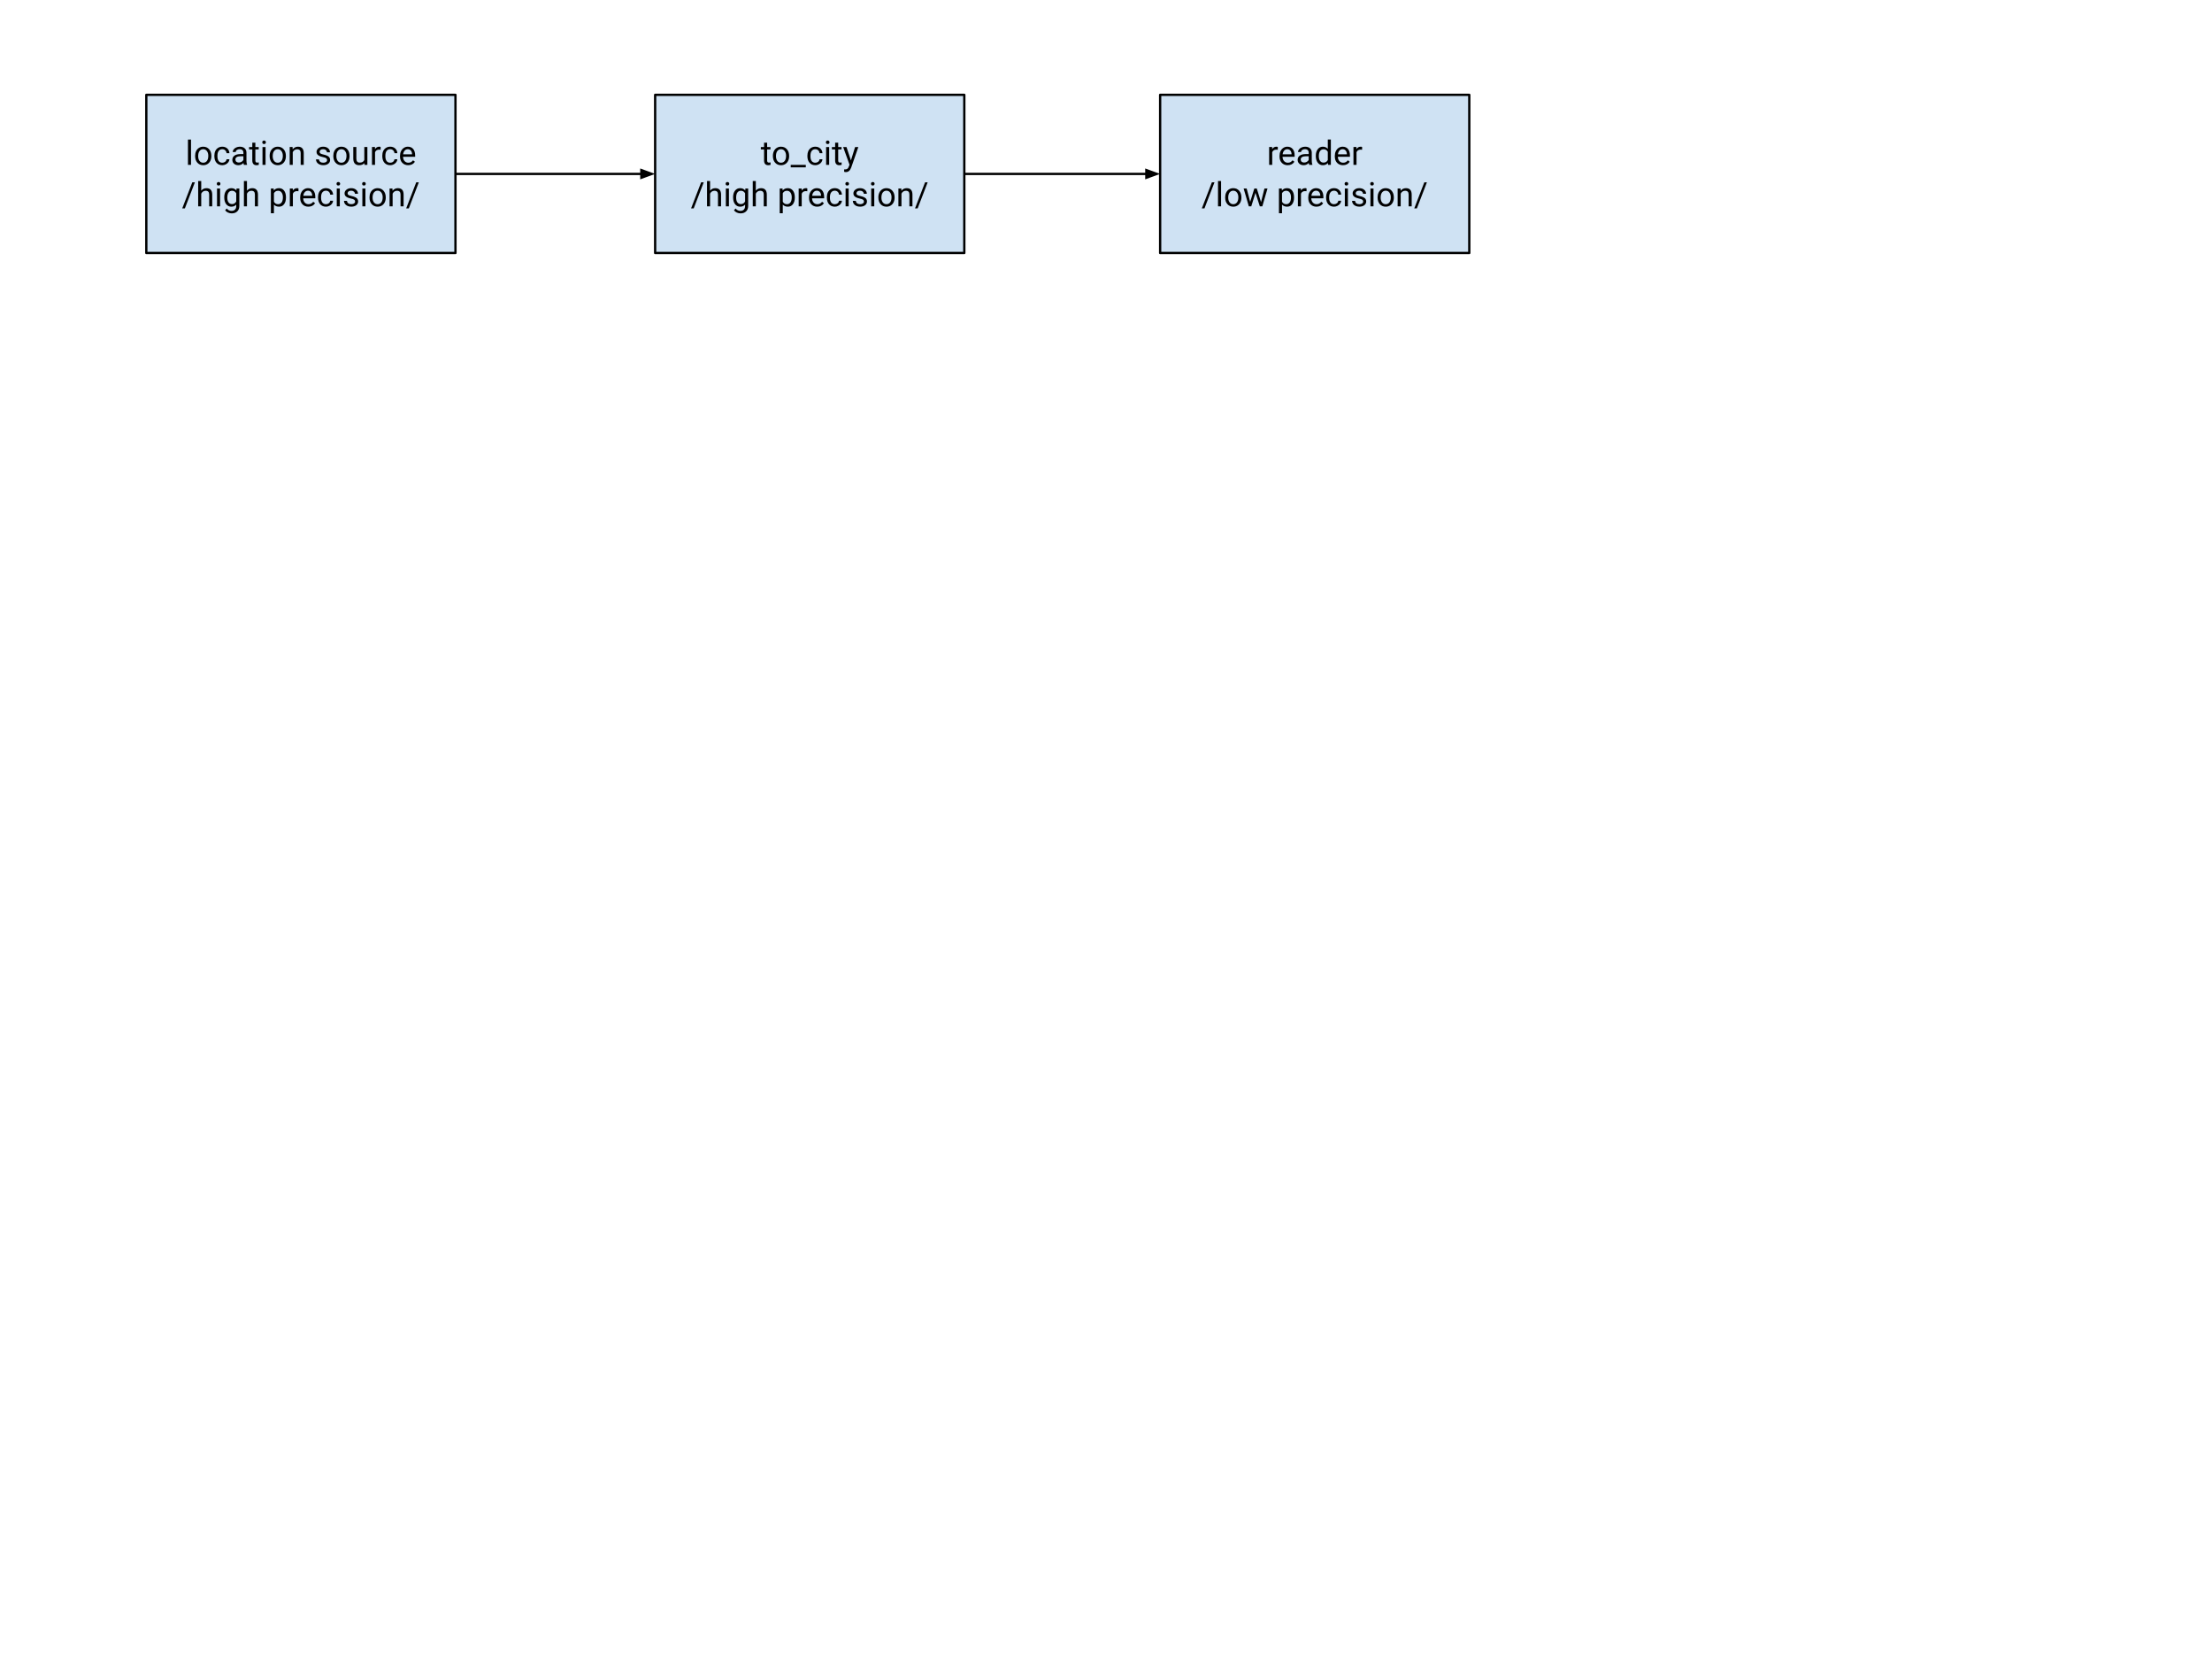
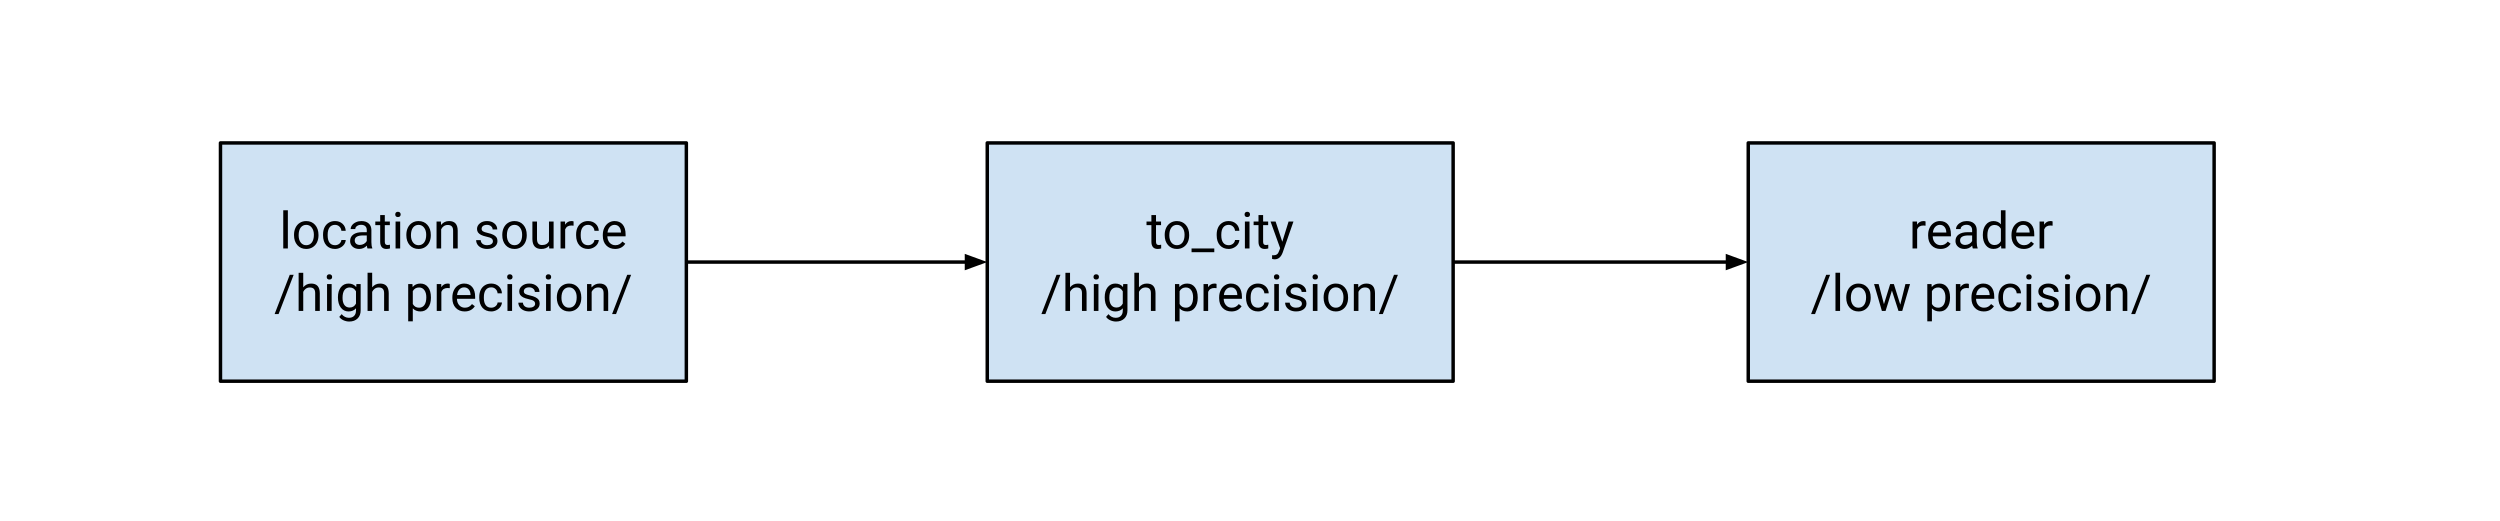
- <svg xmlns="http://www.w3.org/2000/svg" version="1.1" viewBox="0.0 0.0 960.0 720.0" fill="none" stroke="none" stroke-linecap="square" stroke-miterlimit="10">
+ <svg xmlns="http://www.w3.org/2000/svg" version="1.1" viewBox="0.0 0.0 720.0 150.0" fill="none" stroke="none" stroke-linecap="square" stroke-miterlimit="10">
  <clipPath id="p.0">
    <path d="m0 0l960.0 0l0 720.0l-960.0 0l0 -720.0z" clip-rule="nonzero" />
  </clipPath>
  <g clip-path="url(#p.0)">
    <path fill="#000000" fill-opacity="0.0" d="m0 0l960.0 0l0 720.0l-960.0 0z" fill-rule="evenodd" />
    <path fill="#cfe2f3" d="m63.496 41.163l134.173 0l0 68.63l-134.173 0z" fill-rule="evenodd" />
    <path stroke="#000000" stroke-width="1.0" stroke-linejoin="round" stroke-linecap="butt" d="m63.496 41.163l134.173 0l0 68.63l-134.173 0z" fill-rule="evenodd" />
    <path fill="#000000" d="m82.904 71.558l-1.328 0l0 -11l1.328 0l0 11zm1.775 -3.938q0 -1.141 0.438 -2.047q0.453 -0.922 1.25 -1.406q0.797 -0.5 1.828 -0.5q1.578 0 2.547 1.094q0.984 1.094 0.984 2.922l0 0.094q0 1.125 -0.438 2.031q-0.438 0.891 -1.25 1.391q-0.797 0.5 -1.844 0.5q-1.562 0 -2.547 -1.094q-0.969 -1.094 -0.969 -2.891l0 -0.094zm1.328 0.156q0 1.281 0.594 2.062q0.594 0.781 1.594 0.781q1.016 0 1.609 -0.781q0.594 -0.797 0.594 -2.219q0 -1.281 -0.609 -2.062q-0.594 -0.797 -1.594 -0.797q-0.984 0 -1.594 0.781q-0.594 0.781 -0.594 2.234zm10.484 2.844q0.703 0 1.234 -0.422q0.531 -0.438 0.594 -1.078l1.25 0q-0.031 0.656 -0.453 1.266q-0.422 0.594 -1.141 0.953q-0.703 0.359 -1.484 0.359q-1.578 0 -2.516 -1.047q-0.938 -1.062 -0.938 -2.891l0 -0.219q0 -1.141 0.406 -2.016q0.422 -0.875 1.203 -1.359q0.781 -0.5 1.828 -0.5q1.312 0 2.172 0.781q0.859 0.781 0.922 2.031l-1.25 0q-0.062 -0.75 -0.578 -1.234q-0.5 -0.484 -1.266 -0.484q-1.0 0 -1.562 0.734q-0.547 0.719 -0.547 2.094l0 0.25q0 1.328 0.547 2.062q0.547 0.719 1.578 0.719zm9.344 0.938q-0.109 -0.234 -0.188 -0.812q-0.922 0.953 -2.203 0.953q-1.141 0 -1.875 -0.641q-0.734 -0.656 -0.734 -1.641q0 -1.219 0.922 -1.875q0.922 -0.672 2.578 -0.672l1.297 0l0 -0.609q0 -0.703 -0.422 -1.109q-0.406 -0.406 -1.219 -0.406q-0.703 0 -1.188 0.359q-0.484 0.344 -0.484 0.859l-1.328 0q0 -0.578 0.406 -1.109q0.422 -0.547 1.125 -0.859q0.703 -0.328 1.547 -0.328q1.344 0 2.094 0.672q0.766 0.672 0.797 1.844l0 3.562q0 1.062 0.266 1.703l0 0.109l-1.391 0zm-2.203 -1.016q0.625 0 1.188 -0.312q0.562 -0.328 0.812 -0.844l0 -1.578l-1.047 0q-2.422 0 -2.422 1.422q0 0.625 0.406 0.969q0.422 0.344 1.062 0.344zm7.191 -8.609l0 1.875l1.453 0l0 1.031l-1.453 0l0 4.797q0 0.469 0.188 0.703q0.203 0.234 0.672 0.234q0.219 0 0.625 -0.094l0 1.078q-0.531 0.141 -1.016 0.141q-0.891 0 -1.344 -0.531q-0.453 -0.547 -0.453 -1.531l0 -4.797l-1.406 0l0 -1.031l1.406 0l0 -1.875l1.328 0zm4.428 9.625l-1.328 0l0 -7.75l1.328 0l0 7.75zm-1.422 -9.797q0 -0.328 0.188 -0.547q0.203 -0.219 0.578 -0.219q0.391 0 0.594 0.219q0.203 0.219 0.203 0.547q0 0.328 -0.203 0.547q-0.203 0.203 -0.594 0.203q-0.375 0 -0.578 -0.203q-0.188 -0.219 -0.188 -0.547zm3.197 5.859q0 -1.141 0.438 -2.047q0.453 -0.922 1.25 -1.406q0.797 -0.5 1.828 -0.5q1.578 0 2.547 1.094q0.984 1.094 0.984 2.922l0 0.094q0 1.125 -0.438 2.031q-0.438 0.891 -1.25 1.391q-0.797 0.5 -1.844 0.5q-1.562 0 -2.547 -1.094q-0.969 -1.094 -0.969 -2.891l0 -0.094zm1.328 0.156q0 1.281 0.594 2.062q0.594 0.781 1.594 0.781q1.016 0 1.609 -0.781q0.594 -0.797 0.594 -2.219q0 -1.281 -0.609 -2.062q-0.594 -0.797 -1.594 -0.797q-0.984 0 -1.594 0.781q-0.594 0.781 -0.594 2.234zm8.624 -3.969l0.047 0.984q0.891 -1.125 2.312 -1.125q2.469 0 2.484 2.781l0 5.109l-1.328 0l0 -5.125q0 -0.844 -0.375 -1.234q-0.375 -0.406 -1.172 -0.406q-0.641 0 -1.141 0.344q-0.484 0.344 -0.75 0.906l0 5.516l-1.328 0l0 -7.75l1.25 0zm14.981 5.703q0 -0.547 -0.406 -0.844q-0.406 -0.297 -1.422 -0.5q-1.0 -0.219 -1.594 -0.516q-0.578 -0.312 -0.875 -0.719q-0.281 -0.422 -0.281 -1.0q0 -0.938 0.812 -1.594q0.812 -0.672 2.062 -0.672q1.312 0 2.125 0.688q0.828 0.672 0.828 1.734l-1.328 0q0 -0.547 -0.469 -0.938q-0.453 -0.391 -1.156 -0.391q-0.734 0 -1.141 0.312q-0.406 0.312 -0.406 0.828q0 0.469 0.375 0.719q0.391 0.25 1.375 0.469q1.0 0.219 1.609 0.531q0.609 0.297 0.906 0.734q0.297 0.438 0.297 1.062q0 1.031 -0.828 1.656q-0.828 0.625 -2.156 0.625q-0.922 0 -1.641 -0.328q-0.719 -0.328 -1.125 -0.922q-0.391 -0.594 -0.391 -1.281l1.312 0q0.047 0.672 0.531 1.062q0.5 0.391 1.312 0.391q0.75 0 1.203 -0.297q0.469 -0.312 0.469 -0.812zm2.698 -1.891q0 -1.141 0.438 -2.047q0.453 -0.922 1.25 -1.406q0.797 -0.5 1.828 -0.5q1.578 0 2.547 1.094q0.984 1.094 0.984 2.922l0 0.094q0 1.125 -0.438 2.031q-0.438 0.891 -1.25 1.391q-0.797 0.5 -1.844 0.5q-1.562 0 -2.547 -1.094q-0.969 -1.094 -0.969 -2.891l0 -0.094zm1.328 0.156q0 1.281 0.594 2.062q0.594 0.781 1.594 0.781q1.016 0 1.609 -0.781q0.594 -0.797 0.594 -2.219q0 -1.281 -0.609 -2.062q-0.594 -0.797 -1.594 -0.797q-0.984 0 -1.594 0.781q-0.594 0.781 -0.594 2.234zm12.156 3.016q-0.766 0.906 -2.266 0.906q-1.234 0 -1.891 -0.719q-0.641 -0.719 -0.656 -2.125l0 -5.047l1.328 0l0 5.016q0 1.75 1.438 1.75q1.516 0 2.016 -1.125l0 -5.641l1.328 0l0 7.75l-1.266 0l-0.031 -0.766zm7.048 -5.797q-0.312 -0.047 -0.656 -0.047q-1.297 0 -1.766 1.109l0 5.5l-1.328 0l0 -7.75l1.297 0l0.016 0.906q0.656 -1.047 1.844 -1.047q0.391 0 0.594 0.109l0 1.219zm4.183 5.625q0.703 0 1.234 -0.422q0.531 -0.438 0.594 -1.078l1.25 0q-0.031 0.656 -0.453 1.266q-0.422 0.594 -1.141 0.953q-0.703 0.359 -1.484 0.359q-1.578 0 -2.516 -1.047q-0.938 -1.062 -0.938 -2.891l0 -0.219q0 -1.141 0.406 -2.016q0.422 -0.875 1.203 -1.359q0.781 -0.5 1.828 -0.5q1.312 0 2.172 0.781q0.859 0.781 0.922 2.031l-1.25 0q-0.062 -0.75 -0.578 -1.234q-0.5 -0.484 -1.266 -0.484q-1.0 0 -1.562 0.734q-0.547 0.719 -0.547 2.094l0 0.25q0 1.328 0.547 2.062q0.547 0.719 1.578 0.719zm7.781 1.078q-1.578 0 -2.562 -1.031q-0.984 -1.031 -0.984 -2.766l0 -0.25q0 -1.141 0.438 -2.047q0.438 -0.906 1.219 -1.422q0.797 -0.516 1.719 -0.516q1.516 0 2.344 1q0.844 1.0 0.844 2.844l0 0.547l-5.25 0q0.031 1.156 0.672 1.859q0.641 0.703 1.625 0.703q0.703 0 1.188 -0.281q0.5 -0.297 0.859 -0.766l0.812 0.625q-0.984 1.5 -2.922 1.5zm-0.172 -6.938q-0.797 0 -1.344 0.594q-0.547 0.578 -0.672 1.625l3.875 0l0 -0.109q-0.047 -1.0 -0.547 -1.547q-0.484 -0.562 -1.312 -0.562z" fill-rule="nonzero" />
    <path fill="#000000" d="m80.233 90.448l-1.141 0l4.359 -11.312l1.125 0l-4.344 11.312zm7.102 -7.703q0.875 -1.078 2.281 -1.078q2.469 0 2.484 2.781l0 5.109l-1.328 0l0 -5.125q0 -0.844 -0.375 -1.234q-0.375 -0.406 -1.172 -0.406q-0.641 0 -1.141 0.344q-0.484 0.344 -0.75 0.906l0 5.516l-1.328 0l0 -11.0l1.328 0l0 4.188zm8.182 6.812l-1.328 0l0 -7.75l1.328 0l0 7.75zm-1.422 -9.797q0 -0.328 0.188 -0.547q0.203 -0.219 0.578 -0.219q0.391 0 0.594 0.219q0.203 0.219 0.203 0.547q0 0.328 -0.203 0.547q-0.203 0.203 -0.594 0.203q-0.375 0 -0.578 -0.203q-0.188 -0.219 -0.188 -0.547zm3.229 5.859q0 -1.812 0.828 -2.875q0.844 -1.078 2.234 -1.078q1.406 0 2.203 1.0l0.062 -0.859l1.219 0l0 7.562q0 1.5 -0.891 2.359q-0.891 0.875 -2.406 0.875q-0.828 0 -1.641 -0.359q-0.797 -0.359 -1.219 -0.984l0.688 -0.781q0.859 1.047 2.078 1.047q0.969 0 1.5 -0.547q0.547 -0.547 0.547 -1.531l0 -0.656q-0.781 0.906 -2.156 0.906q-1.359 0 -2.203 -1.094q-0.844 -1.094 -0.844 -2.984zm1.328 0.156q0 1.312 0.531 2.062q0.547 0.734 1.516 0.734q1.25 0 1.828 -1.141l0 -3.531q-0.609 -1.109 -1.812 -1.109q-0.969 0 -1.516 0.75q-0.547 0.75 -0.547 2.234zm8.535 -3.031q0.875 -1.078 2.281 -1.078q2.469 0 2.484 2.781l0 5.109l-1.328 0l0 -5.125q0 -0.844 -0.375 -1.234q-0.375 -0.406 -1.172 -0.406q-0.641 0 -1.141 0.344q-0.484 0.344 -0.75 0.906l0 5.516l-1.328 0l0 -11.0l1.328 0l0 4.188zm16.919 3.031q0 1.766 -0.812 2.844q-0.812 1.078 -2.188 1.078q-1.406 0 -2.219 -0.891l0 3.734l-1.328 0l0 -10.734l1.219 0l0.062 0.859q0.797 -1.0 2.234 -1.0q1.406 0 2.219 1.062q0.812 1.047 0.812 2.922l0 0.125zm-1.328 -0.156q0 -1.312 -0.562 -2.062q-0.547 -0.766 -1.531 -0.766q-1.203 0 -1.797 1.062l0 3.703q0.594 1.062 1.812 1.062q0.953 0 1.516 -0.75q0.562 -0.766 0.562 -2.25zm6.754 -2.625q-0.312 -0.047 -0.656 -0.047q-1.297 0 -1.766 1.109l0 5.5l-1.328 0l0 -7.75l1.297 0l0.016 0.906q0.656 -1.047 1.844 -1.047q0.391 0 0.594 0.109l0 1.219zm4.292 6.703q-1.578 0 -2.562 -1.031q-0.984 -1.031 -0.984 -2.766l0 -0.25q0 -1.141 0.438 -2.047q0.438 -0.906 1.219 -1.422q0.797 -0.516 1.719 -0.516q1.516 0 2.344 1.0q0.844 1.0 0.844 2.844l0 0.547l-5.25 0q0.031 1.156 0.672 1.859q0.641 0.703 1.625 0.703q0.703 0 1.188 -0.281q0.5 -0.297 0.859 -0.766l0.812 0.625q-0.984 1.5 -2.922 1.5zm-0.172 -6.938q-0.797 0 -1.344 0.594q-0.547 0.578 -0.672 1.625l3.875 0l0 -0.109q-0.047 -1.0 -0.547 -1.547q-0.484 -0.562 -1.312 -0.562zm7.827 5.859q0.703 0 1.234 -0.422q0.531 -0.438 0.594 -1.078l1.25 0q-0.031 0.656 -0.453 1.266q-0.422 0.594 -1.141 0.953q-0.703 0.359 -1.484 0.359q-1.578 0 -2.516 -1.047q-0.938 -1.062 -0.938 -2.891l0 -0.219q0 -1.141 0.406 -2.016q0.422 -0.875 1.203 -1.359q0.781 -0.5 1.828 -0.5q1.312 0 2.172 0.781q0.859 0.781 0.922 2.031l-1.25 0q-0.062 -0.75 -0.578 -1.234q-0.5 -0.484 -1.266 -0.484q-1.0 0 -1.562 0.734q-0.547 0.719 -0.547 2.094l0 0.25q0 1.328 0.547 2.062q0.547 0.719 1.578 0.719zm6 0.938l-1.328 0l0 -7.75l1.328 0l0 7.75zm-1.422 -9.797q0 -0.328 0.188 -0.547q0.203 -0.219 0.578 -0.219q0.391 0 0.594 0.219q0.203 0.219 0.203 0.547q0 0.328 -0.203 0.547q-0.203 0.203 -0.594 0.203q-0.375 0 -0.578 -0.203q-0.188 -0.219 -0.188 -0.547zm8.057 7.75q0 -0.547 -0.406 -0.844q-0.406 -0.297 -1.422 -0.5q-1.0 -0.219 -1.594 -0.516q-0.578 -0.312 -0.875 -0.719q-0.281 -0.422 -0.281 -1.0q0 -0.938 0.812 -1.594q0.812 -0.672 2.062 -0.672q1.312 0 2.125 0.688q0.828 0.672 0.828 1.734l-1.328 0q0 -0.547 -0.469 -0.938q-0.453 -0.391 -1.156 -0.391q-0.734 0 -1.141 0.312q-0.406 0.312 -0.406 0.828q0 0.469 0.375 0.719q0.391 0.25 1.375 0.469q1.0 0.219 1.609 0.531q0.609 0.297 0.906 0.734q0.297 0.438 0.297 1.062q0 1.031 -0.828 1.656q-0.828 0.625 -2.156 0.625q-0.922 0 -1.641 -0.328q-0.719 -0.328 -1.125 -0.922q-0.391 -0.594 -0.391 -1.281l1.312 0q0.047 0.672 0.531 1.062q0.5 0.391 1.312 0.391q0.75 0 1.203 -0.297q0.469 -0.312 0.469 -0.812zm4.479 2.047l-1.328 0l0 -7.75l1.328 0l0 7.75zm-1.422 -9.797q0 -0.328 0.188 -0.547q0.203 -0.219 0.578 -0.219q0.391 0 0.594 0.219q0.203 0.219 0.203 0.547q0 0.328 -0.203 0.547q-0.203 0.203 -0.594 0.203q-0.375 0 -0.578 -0.203q-0.188 -0.219 -0.188 -0.547zm3.197 5.859q0 -1.141 0.438 -2.047q0.453 -0.922 1.25 -1.406q0.797 -0.5 1.828 -0.5q1.578 0 2.547 1.094q0.984 1.094 0.984 2.922l0 0.094q0 1.125 -0.438 2.031q-0.438 0.891 -1.25 1.391q-0.797 0.5 -1.844 0.5q-1.562 0 -2.547 -1.094q-0.969 -1.094 -0.969 -2.891l0 -0.094zm1.328 0.156q0 1.281 0.594 2.062q0.594 0.781 1.594 0.781q1.016 0 1.609 -0.781q0.594 -0.797 0.594 -2.219q0 -1.281 -0.609 -2.062q-0.594 -0.797 -1.594 -0.797q-0.984 0 -1.594 0.781q-0.594 0.781 -0.594 2.234zm8.624 -3.969l0.047 0.984q0.891 -1.125 2.312 -1.125q2.469 0 2.484 2.781l0 5.109l-1.328 0l0 -5.125q0 -0.844 -0.375 -1.234q-0.375 -0.406 -1.172 -0.406q-0.641 0 -1.141 0.344q-0.484 0.344 -0.75 0.906l0 5.516l-1.328 0l0 -7.75l1.25 0zm7.102 8.641l-1.141 0l4.359 -11.312l1.125 0l-4.344 11.312z" fill-rule="nonzero" />
    <path fill="#cfe2f3" d="m284.331 41.163l134.173 0l0 68.63l-134.173 0z" fill-rule="evenodd" />
    <path stroke="#000000" stroke-width="1.0" stroke-linejoin="round" stroke-linecap="butt" d="m284.331 41.163l134.173 0l0 68.63l-134.173 0z" fill-rule="evenodd" />
    <path fill="#000000" d="m332.931 61.933l0 1.875l1.453 0l0 1.031l-1.453 0l0 4.797q0 0.469 0.188 0.703q0.203 0.234 0.672 0.234q0.219 0 0.625 -0.094l0 1.078q-0.531 0.141 -1.016 0.141q-0.891 0 -1.344 -0.531q-0.453 -0.547 -0.453 -1.531l0 -4.797l-1.406 0l0 -1.031l1.406 0l0 -1.875l1.328 0zm2.504 5.688q0 -1.141 0.438 -2.047q0.453 -0.922 1.25 -1.406q0.797 -0.5 1.828 -0.5q1.578 0 2.547 1.094q0.984 1.094 0.984 2.922l0 0.094q0 1.125 -0.438 2.031q-0.438 0.891 -1.25 1.391q-0.797 0.5 -1.844 0.5q-1.562 0 -2.547 -1.094q-0.969 -1.094 -0.969 -2.891l0 -0.094zm1.328 0.156q0 1.281 0.594 2.062q0.594 0.781 1.594 0.781q1.016 0 1.609 -0.781q0.594 -0.797 0.594 -2.219q0 -1.281 -0.609 -2.062q-0.594 -0.797 -1.594 -0.797q-0.984 0 -1.594 0.781q-0.594 0.781 -0.594 2.234zm12.952 4.859l-6.547 0l0 -1.078l6.547 0l0 1.078zm4.144 -2.016q0.703 0 1.234 -0.422q0.531 -0.438 0.594 -1.078l1.25 0q-0.031 0.656 -0.453 1.266q-0.422 0.594 -1.141 0.953q-0.703 0.359 -1.484 0.359q-1.578 0 -2.516 -1.047q-0.938 -1.062 -0.938 -2.891l0 -0.219q0 -1.141 0.406 -2.016q0.422 -0.875 1.203 -1.359q0.781 -0.5 1.828 -0.5q1.312 0 2.172 0.781q0.859 0.781 0.922 2.031l-1.25 0q-0.062 -0.75 -0.578 -1.234q-0.5 -0.484 -1.266 -0.484q-1.0 0 -1.562 0.734q-0.547 0.719 -0.547 2.094l0 0.25q0 1.328 0.547 2.062q0.547 0.719 1.578 0.719zm6 0.938l-1.328 0l0 -7.75l1.328 0l0 7.75zm-1.422 -9.797q0 -0.328 0.188 -0.547q0.203 -0.219 0.578 -0.219q0.391 0 0.594 0.219q0.203 0.219 0.203 0.547q0 0.328 -0.203 0.547q-0.203 0.203 -0.594 0.203q-0.375 0 -0.578 -0.203q-0.188 -0.219 -0.188 -0.547zm5.338 0.172l0 1.875l1.453 0l0 1.031l-1.453 0l0 4.797q0 0.469 0.188 0.703q0.203 0.234 0.672 0.234q0.219 0 0.625 -0.094l0 1.078q-0.531 0.141 -1.016 0.141q-0.891 0 -1.344 -0.531q-0.453 -0.547 -0.453 -1.531l0 -4.797l-1.406 0l0 -1.031l1.406 0l0 -1.875l1.328 0zm5.522 7.688l1.812 -5.813l1.406 0l-3.109 8.938q-0.719 1.937 -2.297 1.937l-0.25 -0.016l-0.5 -0.094l0 -1.078l0.359 0.031q0.672 0 1.047 -0.281q0.391 -0.266 0.625 -0.984l0.297 -0.781l-2.766 -7.672l1.453 0l1.922 5.813z" fill-rule="nonzero" />
    <path fill="#000000" d="m301.068 90.448l-1.141 0l4.359 -11.312l1.125 0l-4.344 11.312zm7.102 -7.703q0.875 -1.078 2.281 -1.078q2.469 0 2.484 2.781l0 5.109l-1.328 0l0 -5.125q0 -0.844 -0.375 -1.234q-0.375 -0.406 -1.172 -0.406q-0.641 0 -1.141 0.344q-0.484 0.344 -0.75 0.906l0 5.516l-1.328 0l0 -11.0l1.328 0l0 4.188zm8.182 6.812l-1.328 0l0 -7.75l1.328 0l0 7.75zm-1.422 -9.797q0 -0.328 0.188 -0.547q0.203 -0.219 0.578 -0.219q0.391 0 0.594 0.219q0.203 0.219 0.203 0.547q0 0.328 -0.203 0.547q-0.203 0.203 -0.594 0.203q-0.375 0 -0.578 -0.203q-0.188 -0.219 -0.188 -0.547zm3.229 5.859q0 -1.812 0.828 -2.875q0.844 -1.078 2.234 -1.078q1.406 0 2.203 1.0l0.062 -0.859l1.219 0l0 7.562q0 1.5 -0.891 2.359q-0.891 0.875 -2.406 0.875q-0.828 0 -1.641 -0.359q-0.797 -0.359 -1.219 -0.984l0.688 -0.781q0.859 1.047 2.078 1.047q0.969 0 1.5 -0.547q0.547 -0.547 0.547 -1.531l0 -0.656q-0.781 0.906 -2.156 0.906q-1.359 0 -2.203 -1.094q-0.844 -1.094 -0.844 -2.984zm1.328 0.156q0 1.312 0.531 2.062q0.547 0.734 1.516 0.734q1.25 0 1.828 -1.141l0 -3.531q-0.609 -1.109 -1.812 -1.109q-0.969 0 -1.516 0.75q-0.547 0.75 -0.547 2.234zm8.535 -3.031q0.875 -1.078 2.281 -1.078q2.469 0 2.484 2.781l0 5.109l-1.328 0l0 -5.125q0 -0.844 -0.375 -1.234q-0.375 -0.406 -1.172 -0.406q-0.641 0 -1.141 0.344q-0.484 0.344 -0.75 0.906l0 5.516l-1.328 0l0 -11.0l1.328 0l0 4.188zm16.919 3.031q0 1.766 -0.812 2.844q-0.812 1.078 -2.188 1.078q-1.406 0 -2.219 -0.891l0 3.734l-1.328 0l0 -10.734l1.219 0l0.062 0.859q0.797 -1.0 2.234 -1.0q1.406 0 2.219 1.062q0.812 1.047 0.812 2.922l0 0.125zm-1.328 -0.156q0 -1.312 -0.562 -2.062q-0.547 -0.766 -1.531 -0.766q-1.203 0 -1.797 1.062l0 3.703q0.594 1.062 1.812 1.062q0.953 0 1.516 -0.75q0.562 -0.766 0.562 -2.25zm6.754 -2.625q-0.312 -0.047 -0.656 -0.047q-1.297 0 -1.766 1.109l0 5.5l-1.328 0l0 -7.75l1.297 0l0.016 0.906q0.656 -1.047 1.844 -1.047q0.391 0 0.594 0.109l0 1.219zm4.292 6.703q-1.578 0 -2.562 -1.031q-0.984 -1.031 -0.984 -2.766l0 -0.25q0 -1.141 0.438 -2.047q0.438 -0.906 1.219 -1.422q0.797 -0.516 1.719 -0.516q1.516 0 2.344 1.0q0.844 1.0 0.844 2.844l0 0.547l-5.25 0q0.031 1.156 0.672 1.859q0.641 0.703 1.625 0.703q0.703 0 1.188 -0.281q0.5 -0.297 0.859 -0.766l0.812 0.625q-0.984 1.5 -2.922 1.5zm-0.172 -6.938q-0.797 0 -1.344 0.594q-0.547 0.578 -0.672 1.625l3.875 0l0 -0.109q-0.047 -1.0 -0.547 -1.547q-0.484 -0.562 -1.312 -0.562zm7.827 5.859q0.703 0 1.234 -0.422q0.531 -0.438 0.594 -1.078l1.25 0q-0.031 0.656 -0.453 1.266q-0.422 0.594 -1.141 0.953q-0.703 0.359 -1.484 0.359q-1.578 0 -2.516 -1.047q-0.938 -1.062 -0.938 -2.891l0 -0.219q0 -1.141 0.406 -2.016q0.422 -0.875 1.203 -1.359q0.781 -0.5 1.828 -0.5q1.312 0 2.172 0.781q0.859 0.781 0.922 2.031l-1.25 0q-0.062 -0.75 -0.578 -1.234q-0.5 -0.484 -1.266 -0.484q-1.0 0 -1.562 0.734q-0.547 0.719 -0.547 2.094l0 0.25q0 1.328 0.547 2.062q0.547 0.719 1.578 0.719zm6 0.938l-1.328 0l0 -7.75l1.328 0l0 7.75zm-1.422 -9.797q0 -0.328 0.188 -0.547q0.203 -0.219 0.578 -0.219q0.391 0 0.594 0.219q0.203 0.219 0.203 0.547q0 0.328 -0.203 0.547q-0.203 0.203 -0.594 0.203q-0.375 0 -0.578 -0.203q-0.188 -0.219 -0.188 -0.547zm8.057 7.75q0 -0.547 -0.406 -0.844q-0.406 -0.297 -1.422 -0.5q-1.0 -0.219 -1.594 -0.516q-0.578 -0.312 -0.875 -0.719q-0.281 -0.422 -0.281 -1.0q0 -0.938 0.812 -1.594q0.812 -0.672 2.062 -0.672q1.312 0 2.125 0.688q0.828 0.672 0.828 1.734l-1.328 0q0 -0.547 -0.469 -0.938q-0.453 -0.391 -1.156 -0.391q-0.734 0 -1.141 0.312q-0.406 0.312 -0.406 0.828q0 0.469 0.375 0.719q0.391 0.25 1.375 0.469q1.0 0.219 1.609 0.531q0.609 0.297 0.906 0.734q0.297 0.438 0.297 1.062q0 1.031 -0.828 1.656q-0.828 0.625 -2.156 0.625q-0.922 0 -1.641 -0.328q-0.719 -0.328 -1.125 -0.922q-0.391 -0.594 -0.391 -1.281l1.312 0q0.047 0.672 0.531 1.062q0.5 0.391 1.312 0.391q0.75 0 1.203 -0.297q0.469 -0.312 0.469 -0.812zm4.479 2.047l-1.328 0l0 -7.75l1.328 0l0 7.75zm-1.422 -9.797q0 -0.328 0.188 -0.547q0.203 -0.219 0.578 -0.219q0.391 0 0.594 0.219q0.203 0.219 0.203 0.547q0 0.328 -0.203 0.547q-0.203 0.203 -0.594 0.203q-0.375 0 -0.578 -0.203q-0.188 -0.219 -0.188 -0.547zm3.197 5.859q0 -1.141 0.438 -2.047q0.453 -0.922 1.25 -1.406q0.797 -0.5 1.828 -0.5q1.578 0 2.547 1.094q0.984 1.094 0.984 2.922l0 0.094q0 1.125 -0.438 2.031q-0.438 0.891 -1.25 1.391q-0.797 0.5 -1.844 0.5q-1.562 0 -2.547 -1.094q-0.969 -1.094 -0.969 -2.891l0 -0.094zm1.328 0.156q0 1.281 0.594 2.062q0.594 0.781 1.594 0.781q1.016 0 1.609 -0.781q0.594 -0.797 0.594 -2.219q0 -1.281 -0.609 -2.062q-0.594 -0.797 -1.594 -0.797q-0.984 0 -1.594 0.781q-0.594 0.781 -0.594 2.234zm8.624 -3.969l0.047 0.984q0.891 -1.125 2.312 -1.125q2.469 0 2.484 2.781l0 5.109l-1.328 0l0 -5.125q0 -0.844 -0.375 -1.234q-0.375 -0.406 -1.172 -0.406q-0.641 0 -1.141 0.344q-0.484 0.344 -0.75 0.906l0 5.516l-1.328 0l0 -7.75l1.25 0zm7.102 8.641l-1.141 0l4.359 -11.312l1.125 0l-4.344 11.312z" fill-rule="nonzero" />
    <path fill="#cfe2f3" d="m503.496 41.163l134.173 0l0 68.63l-134.173 0z" fill-rule="evenodd" />
    <path stroke="#000000" stroke-width="1.0" stroke-linejoin="round" stroke-linecap="butt" d="m503.496 41.163l134.173 0l0 68.63l-134.173 0z" fill-rule="evenodd" />
    <path fill="#000000" d="m554.558 64.995q-0.312 -0.047 -0.656 -0.047q-1.297 0 -1.766 1.109l0 5.5l-1.328 0l0 -7.75l1.297 0l0.016 0.906q0.656 -1.047 1.844 -1.047q0.391 0 0.594 0.109l0 1.219zm4.292 6.703q-1.578 0 -2.562 -1.031q-0.984 -1.031 -0.984 -2.766l0 -0.25q0 -1.141 0.438 -2.047q0.438 -0.906 1.219 -1.422q0.797 -0.516 1.719 -0.516q1.516 0 2.344 1q0.844 1.0 0.844 2.844l0 0.547l-5.25 0q0.031 1.156 0.672 1.859q0.641 0.703 1.625 0.703q0.703 0 1.188 -0.281q0.5 -0.297 0.859 -0.766l0.812 0.625q-0.984 1.5 -2.922 1.5zm-0.172 -6.938q-0.797 0 -1.344 0.594q-0.547 0.578 -0.672 1.625l3.875 0l0 -0.109q-0.047 -1.0 -0.547 -1.547q-0.484 -0.562 -1.312 -0.562zm9.499 6.797q-0.109 -0.234 -0.188 -0.812q-0.922 0.953 -2.203 0.953q-1.141 0 -1.875 -0.641q-0.734 -0.656 -0.734 -1.641q0 -1.219 0.922 -1.875q0.922 -0.672 2.578 -0.672l1.297 0l0 -0.609q0 -0.703 -0.422 -1.109q-0.406 -0.406 -1.219 -0.406q-0.703 0 -1.188 0.359q-0.484 0.344 -0.484 0.859l-1.328 0q0 -0.578 0.406 -1.109q0.422 -0.547 1.125 -0.859q0.703 -0.328 1.547 -0.328q1.344 0 2.094 0.672q0.766 0.672 0.797 1.844l0 3.562q0 1.062 0.266 1.703l0 0.109l-1.391 0zm-2.203 -1.016q0.625 0 1.188 -0.312q0.562 -0.328 0.812 -0.844l0 -1.578l-1.047 0q-2.422 0 -2.422 1.422q0 0.625 0.406 0.969q0.422 0.344 1.062 0.344zm5.082 -2.922q0 -1.781 0.844 -2.859q0.844 -1.094 2.203 -1.094q1.359 0 2.156 0.938l0 -4.047l1.328 0l0 11l-1.219 0l-0.062 -0.828q-0.797 0.969 -2.219 0.969q-1.344 0 -2.188 -1.094q-0.844 -1.109 -0.844 -2.875l0 -0.109zm1.312 0.156q0 1.312 0.547 2.062q0.547 0.734 1.5 0.734q1.266 0 1.844 -1.125l0 -3.562q-0.594 -1.094 -1.828 -1.094q-0.969 0 -1.516 0.75q-0.547 0.75 -0.547 2.234zm10.484 3.922q-1.578 0 -2.562 -1.031q-0.984 -1.031 -0.984 -2.766l0 -0.25q0 -1.141 0.438 -2.047q0.438 -0.906 1.219 -1.422q0.797 -0.516 1.719 -0.516q1.516 0 2.344 1q0.844 1.0 0.844 2.844l0 0.547l-5.25 0q0.031 1.156 0.672 1.859q0.641 0.703 1.625 0.703q0.703 0 1.188 -0.281q0.5 -0.297 0.859 -0.766l0.812 0.625q-0.984 1.5 -2.922 1.5zm-0.172 -6.938q-0.797 0 -1.344 0.594q-0.547 0.578 -0.672 1.625l3.875 0l0 -0.109q-0.047 -1.0 -0.547 -1.547q-0.484 -0.562 -1.312 -0.562zm8.468 0.234q-0.312 -0.047 -0.656 -0.047q-1.297 0 -1.766 1.109l0 5.5l-1.328 0l0 -7.75l1.297 0l0.016 0.906q0.656 -1.047 1.844 -1.047q0.391 0 0.594 0.109l0 1.219z" fill-rule="nonzero" />
    <path fill="#000000" d="m522.731 90.448l-1.141 0l4.359 -11.312l1.125 0l-4.344 11.312zm7.212 -0.891l-1.328 0l0 -11.0l1.328 0l0 11.0zm1.775 -3.938q0 -1.141 0.438 -2.047q0.453 -0.922 1.25 -1.406q0.797 -0.5 1.828 -0.5q1.578 0 2.547 1.094q0.984 1.094 0.984 2.922l0 0.094q0 1.125 -0.438 2.031q-0.438 0.891 -1.25 1.391q-0.797 0.5 -1.844 0.5q-1.562 0 -2.547 -1.094q-0.969 -1.094 -0.969 -2.891l0 -0.094zm1.328 0.156q0 1.281 0.594 2.062q0.594 0.781 1.594 0.781q1.016 0 1.609 -0.781q0.594 -0.797 0.594 -2.219q0 -1.281 -0.609 -2.062q-0.594 -0.797 -1.594 -0.797q-0.984 0 -1.594 0.781q-0.594 0.781 -0.594 2.234zm14.234 1.953l1.484 -5.922l1.328 0l-2.25 7.75l-1.078 0l-1.891 -5.875l-1.828 5.875l-1.062 0l-2.25 -7.75l1.312 0l1.531 5.797l1.797 -5.797l1.062 0l1.844 5.922zm14.329 -1.953q0 1.766 -0.812 2.844q-0.812 1.078 -2.188 1.078q-1.406 0 -2.219 -0.891l0 3.734l-1.328 0l0 -10.734l1.219 0l0.062 0.859q0.797 -1.0 2.234 -1.0q1.406 0 2.219 1.062q0.812 1.047 0.812 2.922l0 0.125zm-1.328 -0.156q0 -1.312 -0.562 -2.062q-0.547 -0.766 -1.531 -0.766q-1.203 0 -1.797 1.062l0 3.703q0.594 1.062 1.812 1.062q0.953 0 1.516 -0.75q0.562 -0.766 0.562 -2.25zm6.754 -2.625q-0.312 -0.047 -0.656 -0.047q-1.297 0 -1.766 1.109l0 5.5l-1.328 0l0 -7.75l1.297 0l0.016 0.906q0.656 -1.047 1.844 -1.047q0.391 0 0.594 0.109l0 1.219zm4.292 6.703q-1.578 0 -2.562 -1.031q-0.984 -1.031 -0.984 -2.766l0 -0.25q0 -1.141 0.438 -2.047q0.438 -0.906 1.219 -1.422q0.797 -0.516 1.719 -0.516q1.516 0 2.344 1.0q0.844 1.0 0.844 2.844l0 0.547l-5.25 0q0.031 1.156 0.672 1.859q0.641 0.703 1.625 0.703q0.703 0 1.188 -0.281q0.5 -0.297 0.859 -0.766l0.812 0.625q-0.984 1.5 -2.922 1.5zm-0.172 -6.938q-0.797 0 -1.344 0.594q-0.547 0.578 -0.672 1.625l3.875 0l0 -0.109q-0.047 -1.0 -0.547 -1.547q-0.484 -0.562 -1.312 -0.562zm7.827 5.859q0.703 0 1.234 -0.422q0.531 -0.438 0.594 -1.078l1.25 0q-0.031 0.656 -0.453 1.266q-0.422 0.594 -1.141 0.953q-0.703 0.359 -1.484 0.359q-1.578 0 -2.516 -1.047q-0.938 -1.062 -0.938 -2.891l0 -0.219q0 -1.141 0.406 -2.016q0.422 -0.875 1.203 -1.359q0.781 -0.5 1.828 -0.5q1.312 0 2.172 0.781q0.859 0.781 0.922 2.031l-1.25 0q-0.062 -0.75 -0.578 -1.234q-0.5 -0.484 -1.266 -0.484q-1.0 0 -1.562 0.734q-0.547 0.719 -0.547 2.094l0 0.25q0 1.328 0.547 2.062q0.547 0.719 1.578 0.719zm6 0.938l-1.328 0l0 -7.75l1.328 0l0 7.75zm-1.422 -9.797q0 -0.328 0.188 -0.547q0.203 -0.219 0.578 -0.219q0.391 0 0.594 0.219q0.203 0.219 0.203 0.547q0 0.328 -0.203 0.547q-0.203 0.203 -0.594 0.203q-0.375 0 -0.578 -0.203q-0.188 -0.219 -0.188 -0.547zm8.057 7.75q0 -0.547 -0.406 -0.844q-0.406 -0.297 -1.422 -0.5q-1.0 -0.219 -1.594 -0.516q-0.578 -0.312 -0.875 -0.719q-0.281 -0.422 -0.281 -1.0q0 -0.938 0.812 -1.594q0.812 -0.672 2.062 -0.672q1.312 0 2.125 0.688q0.828 0.672 0.828 1.734l-1.328 0q0 -0.547 -0.469 -0.938q-0.453 -0.391 -1.156 -0.391q-0.734 0 -1.141 0.312q-0.406 0.312 -0.406 0.828q0 0.469 0.375 0.719q0.391 0.25 1.375 0.469q1.0 0.219 1.609 0.531q0.609 0.297 0.906 0.734q0.297 0.438 0.297 1.062q0 1.031 -0.828 1.656q-0.828 0.625 -2.156 0.625q-0.922 0 -1.641 -0.328q-0.719 -0.328 -1.125 -0.922q-0.391 -0.594 -0.391 -1.281l1.312 0q0.047 0.672 0.531 1.062q0.5 0.391 1.312 0.391q0.75 0 1.203 -0.297q0.469 -0.312 0.469 -0.812zm4.479 2.047l-1.328 0l0 -7.75l1.328 0l0 7.75zm-1.422 -9.797q0 -0.328 0.188 -0.547q0.203 -0.219 0.578 -0.219q0.391 0 0.594 0.219q0.203 0.219 0.203 0.547q0 0.328 -0.203 0.547q-0.203 0.203 -0.594 0.203q-0.375 0 -0.578 -0.203q-0.188 -0.219 -0.188 -0.547zm3.197 5.859q0 -1.141 0.438 -2.047q0.453 -0.922 1.25 -1.406q0.797 -0.5 1.828 -0.5q1.578 0 2.547 1.094q0.984 1.094 0.984 2.922l0 0.094q0 1.125 -0.438 2.031q-0.438 0.891 -1.25 1.391q-0.797 0.5 -1.844 0.5q-1.562 0 -2.547 -1.094q-0.969 -1.094 -0.969 -2.891l0 -0.094zm1.328 0.156q0 1.281 0.594 2.062q0.594 0.781 1.594 0.781q1.016 0 1.609 -0.781q0.594 -0.797 0.594 -2.219q0 -1.281 -0.609 -2.062q-0.594 -0.797 -1.594 -0.797q-0.984 0 -1.594 0.781q-0.594 0.781 -0.594 2.234zm8.624 -3.969l0.047 0.984q0.891 -1.125 2.312 -1.125q2.469 0 2.484 2.781l0 5.109l-1.328 0l0 -5.125q0 -0.844 -0.375 -1.234q-0.375 -0.406 -1.172 -0.406q-0.641 0 -1.141 0.344q-0.484 0.344 -0.75 0.906l0 5.516l-1.328 0l0 -7.75l1.25 0zm7.102 8.641l-1.141 0l4.359 -11.312l1.125 0l-4.344 11.312z" fill-rule="nonzero" />
    <path fill="#000000" fill-opacity="0.0" d="m197.669 75.478l86.677 0" fill-rule="evenodd" />
    <path stroke="#000000" stroke-width="1.0" stroke-linejoin="round" stroke-linecap="butt" d="m197.669 75.478l80.677 0" fill-rule="evenodd" />
    <path fill="#000000" stroke="#000000" stroke-width="1.0" stroke-linecap="butt" d="m278.346 77.129l4.538 -1.652l-4.538 -1.652z" fill-rule="evenodd" />
    <path fill="#000000" fill-opacity="0.0" d="m418.504 75.478l85.008 0" fill-rule="evenodd" />
    <path stroke="#000000" stroke-width="1.0" stroke-linejoin="round" stroke-linecap="butt" d="m418.504 75.478l79.008 0" fill-rule="evenodd" />
    <path fill="#000000" stroke="#000000" stroke-width="1.0" stroke-linecap="butt" d="m497.512 77.129l4.538 -1.652l-4.538 -1.652z" fill-rule="evenodd" />
  </g>
</svg>
